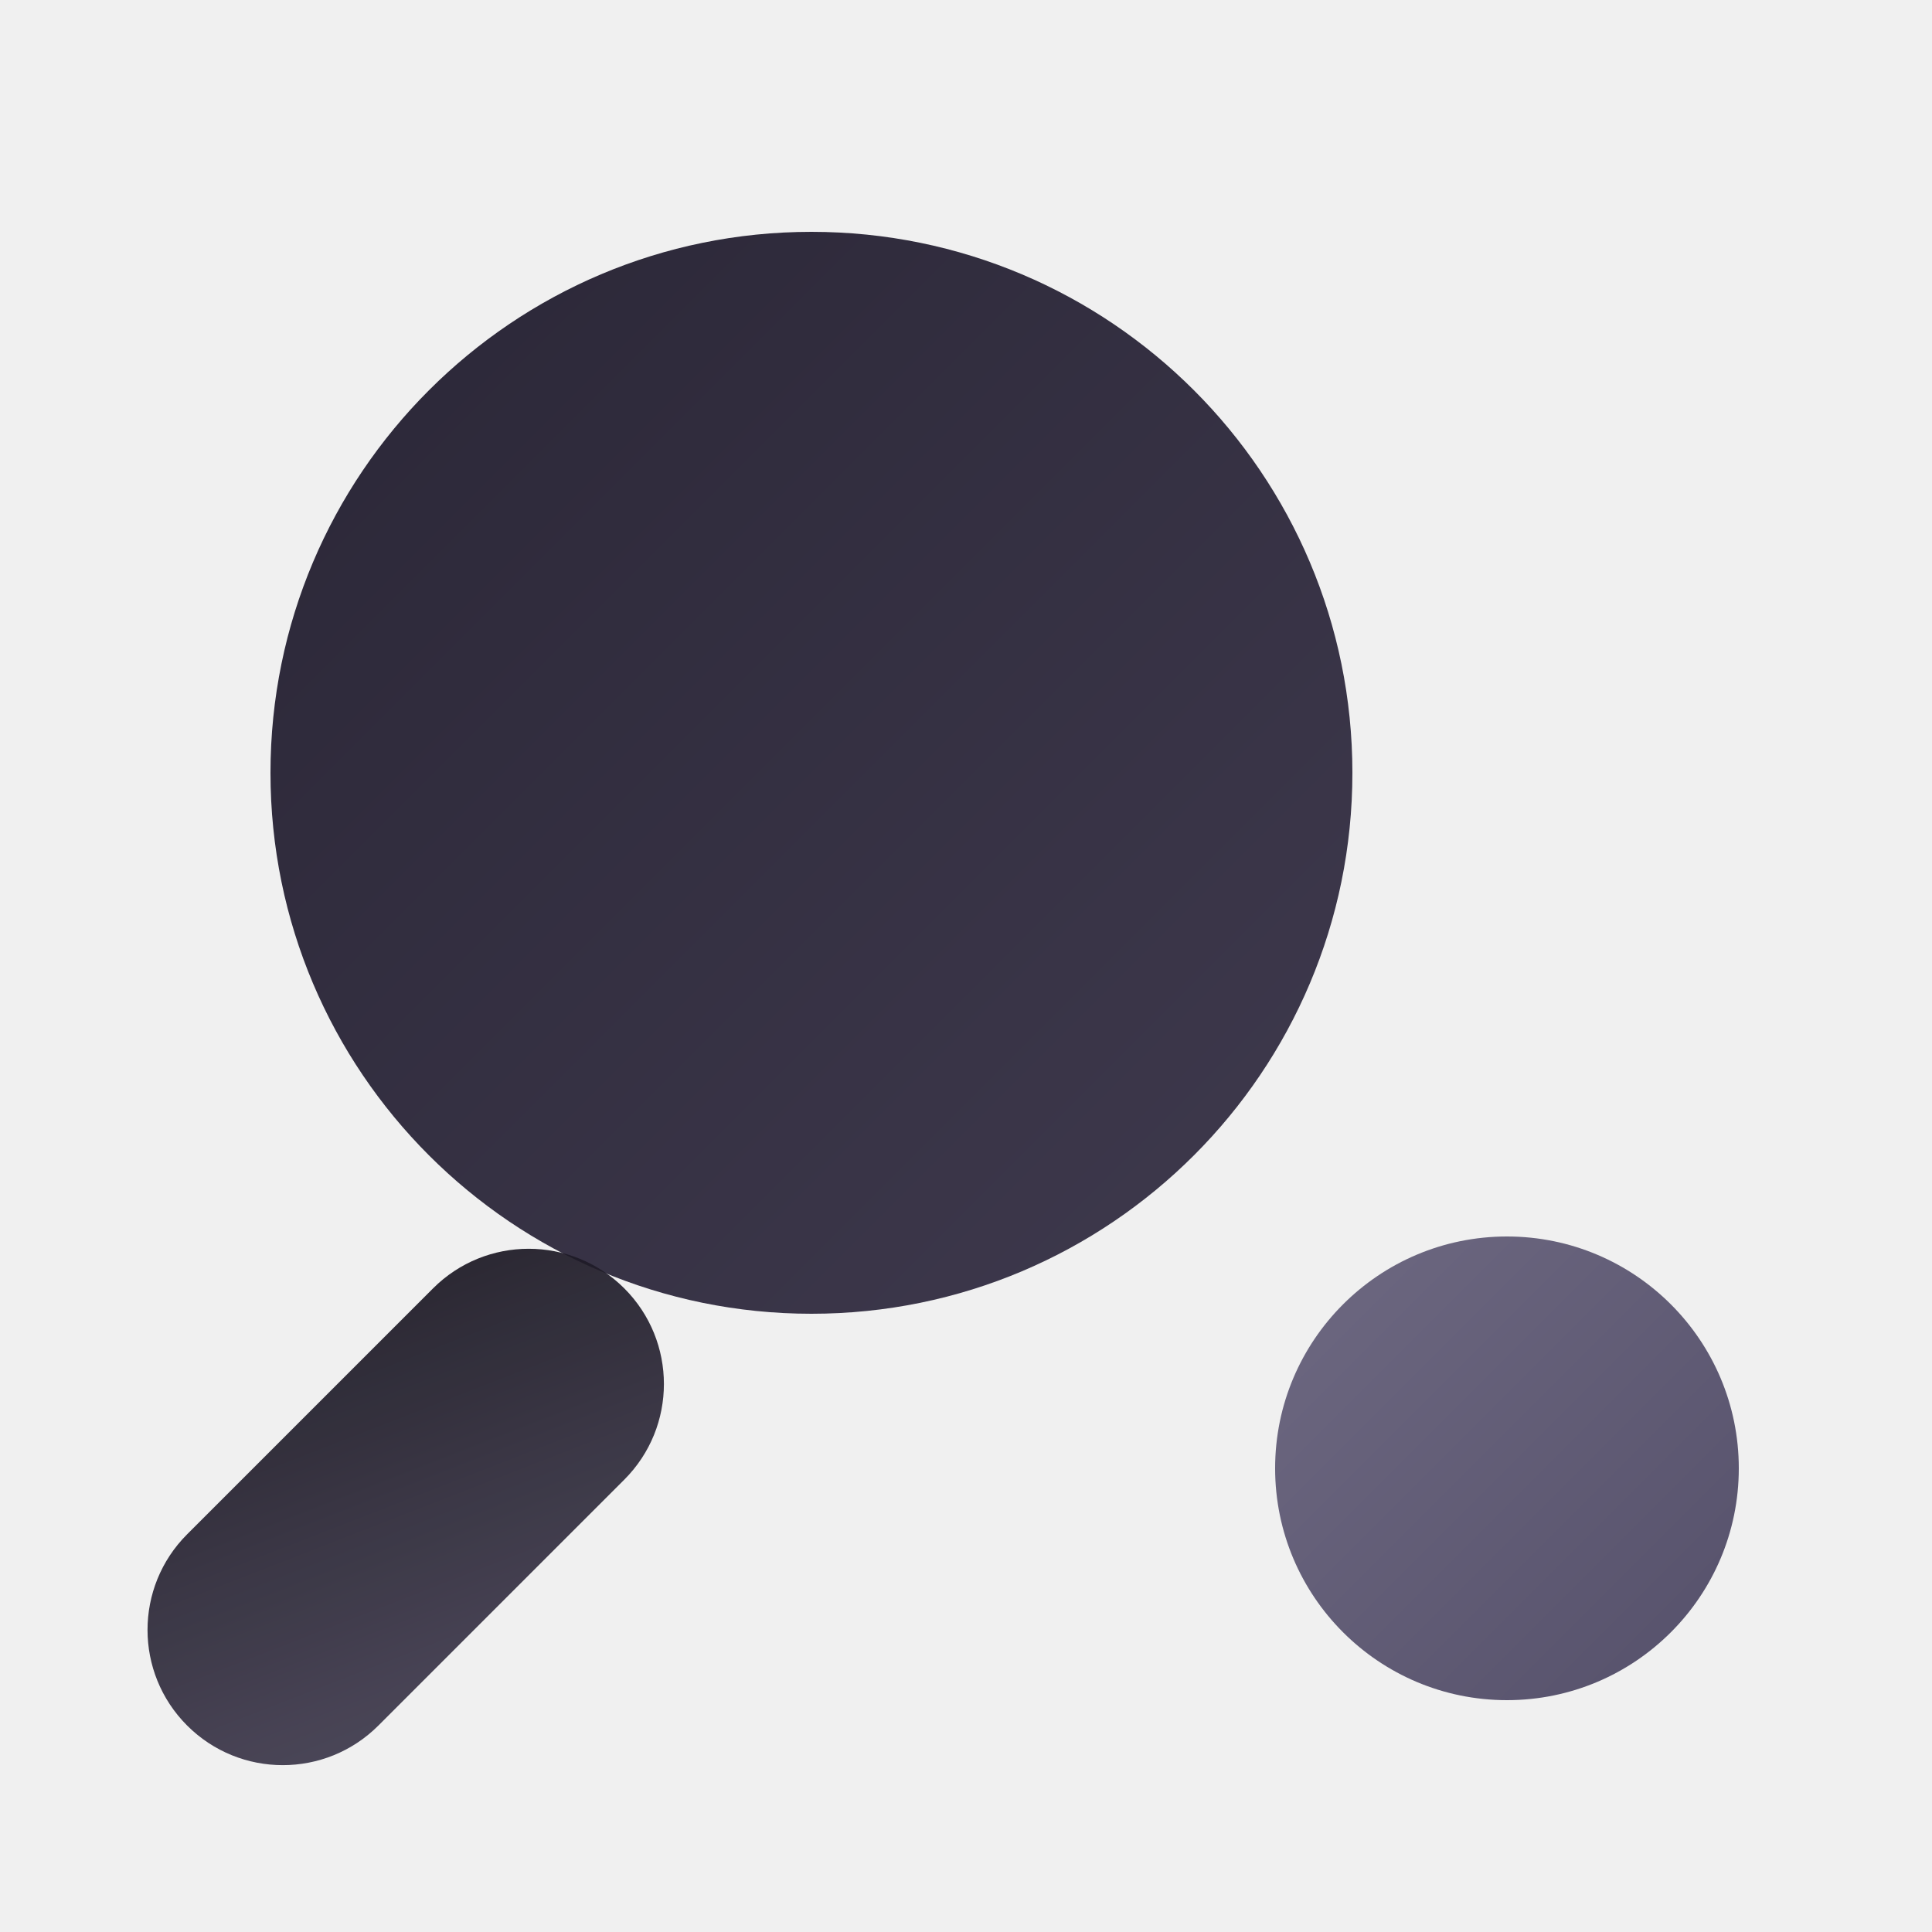
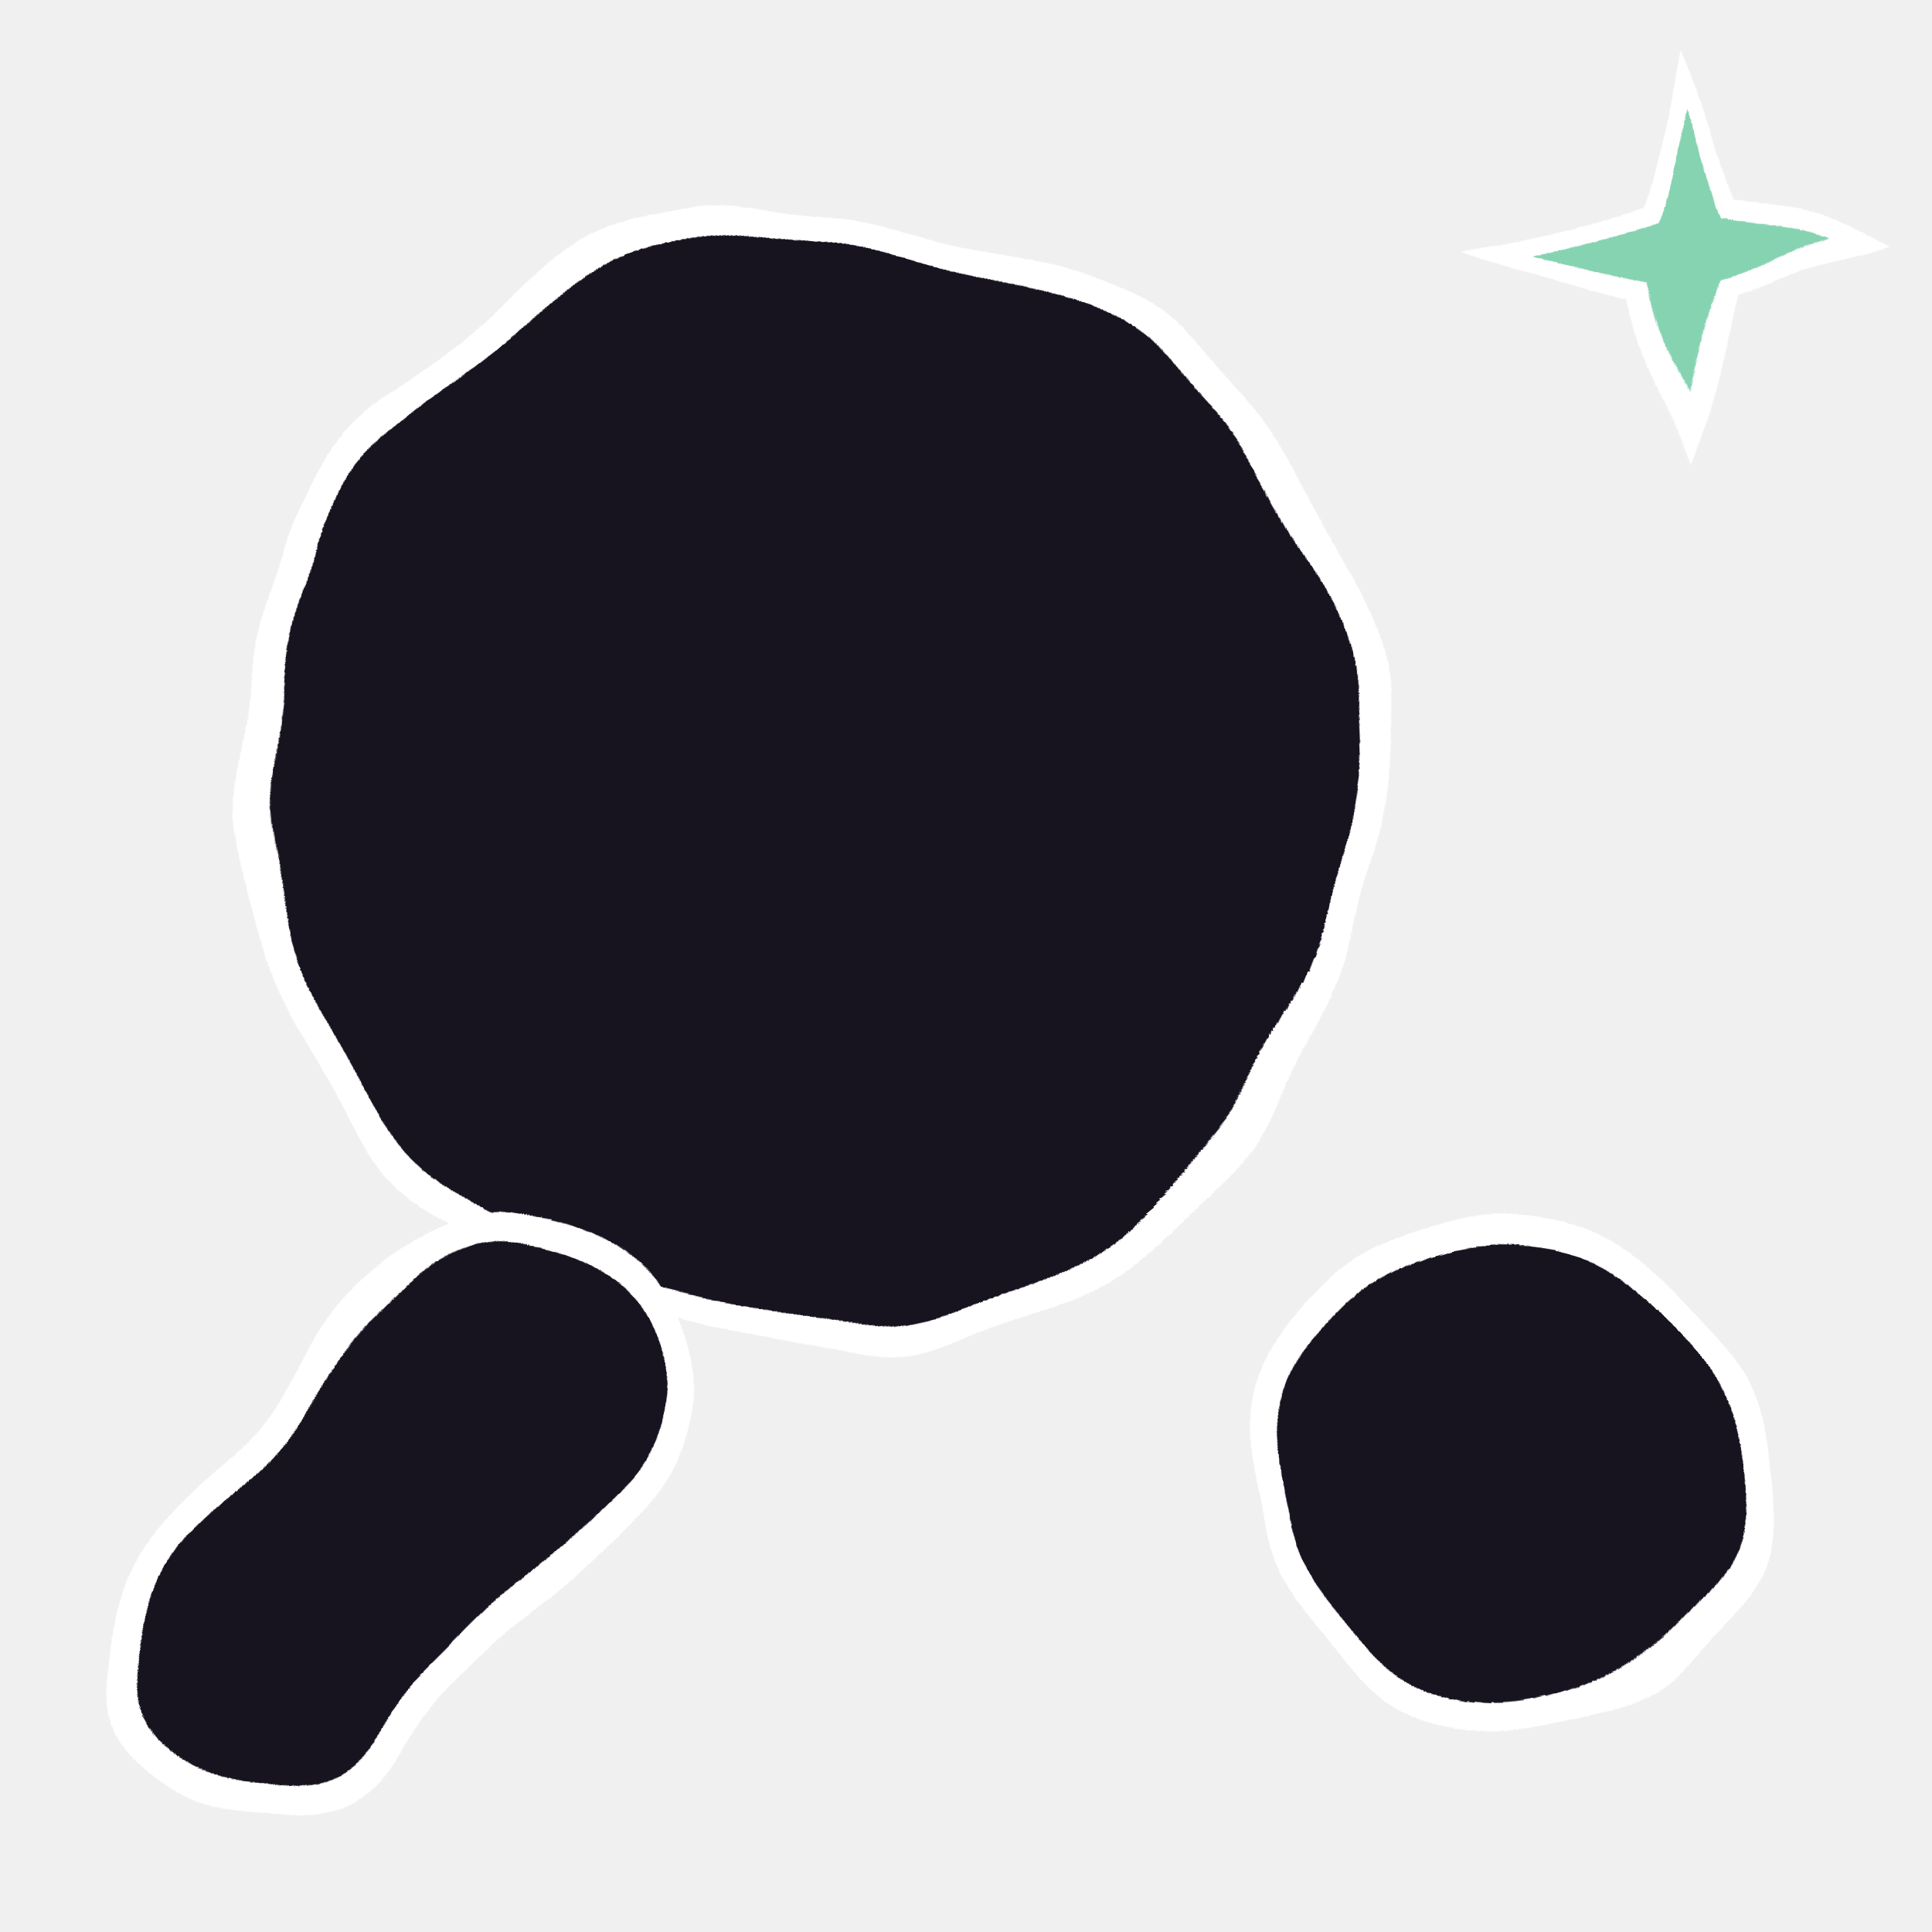
<svg xmlns="http://www.w3.org/2000/svg" viewBox="0 0 100 100">
  <defs>
-     <linearGradient id="p16" x1="0" y1="0" x2="1" y2="1">
-       <stop offset="0" stop-color="#2A2636" />
-       <stop offset="1" stop-color="#3F3A4E" />
-     </linearGradient>
-     <linearGradient id="p17" x1="0" y1="0" x2="1" y2="1">
-       <stop offset="0" stop-color="#17141F" />
-       <stop offset="1" stop-color="#3F3A4E" />
-     </linearGradient>
-     <linearGradient id="p18" x1="0" y1="0" x2="1" y2="1">
-       <stop offset="0" stop-color="#6E6982" />
-       <stop offset="1" stop-color="#55506A" />
-     </linearGradient>
+     <filter id="r" x="-8%" y="-8%" width="116%" height="116%">
+       <feTurbulence type="fractalNoise" baseFrequency="0.07" numOctaves="2" seed="48" />
+       <feDisplacementMap in="SourceGraphic" scale="4.2" xChannelSelector="R" yChannelSelector="G" />
+     </filter>
  </defs>
-   <circle cx="42" cy="40" r="28" fill="url(#p16)" opacity="1" />
-   <rect x="14" y="62" width="14" height="32" rx="7" transform="rotate(45 21 78)" fill="url(#p17)" opacity="0.92" />
-   <circle cx="78" cy="76" r="12" fill="url(#p18)" opacity="1" />
+   <g filter="url(#r)">
+     <circle cx="42" cy="40" r="28" fill="#17141F" stroke="#fff" stroke-width="3.2" stroke-linejoin="round" paint-order="stroke" />
+     <rect x="14" y="62" width="14" height="32" rx="7" transform="rotate(45 21 78)" fill="#17141F" stroke="#fff" stroke-width="3.2" stroke-linejoin="round" paint-order="stroke" />
+     <circle cx="78" cy="76" r="12" fill="#17141F" stroke="#fff" stroke-width="3.2" stroke-linejoin="round" paint-order="stroke" />
+     <path d="M0 -7 L1.6 -1.6 L7 0 L1.6 1.6 L0 7 L-1.6 1.6 L-7 0 L-1.6 -1.6z" transform="translate(87 13)" fill="#86D3B2" stroke="#fff" stroke-width="2" paint-order="stroke" />
+   </g>
</svg>
